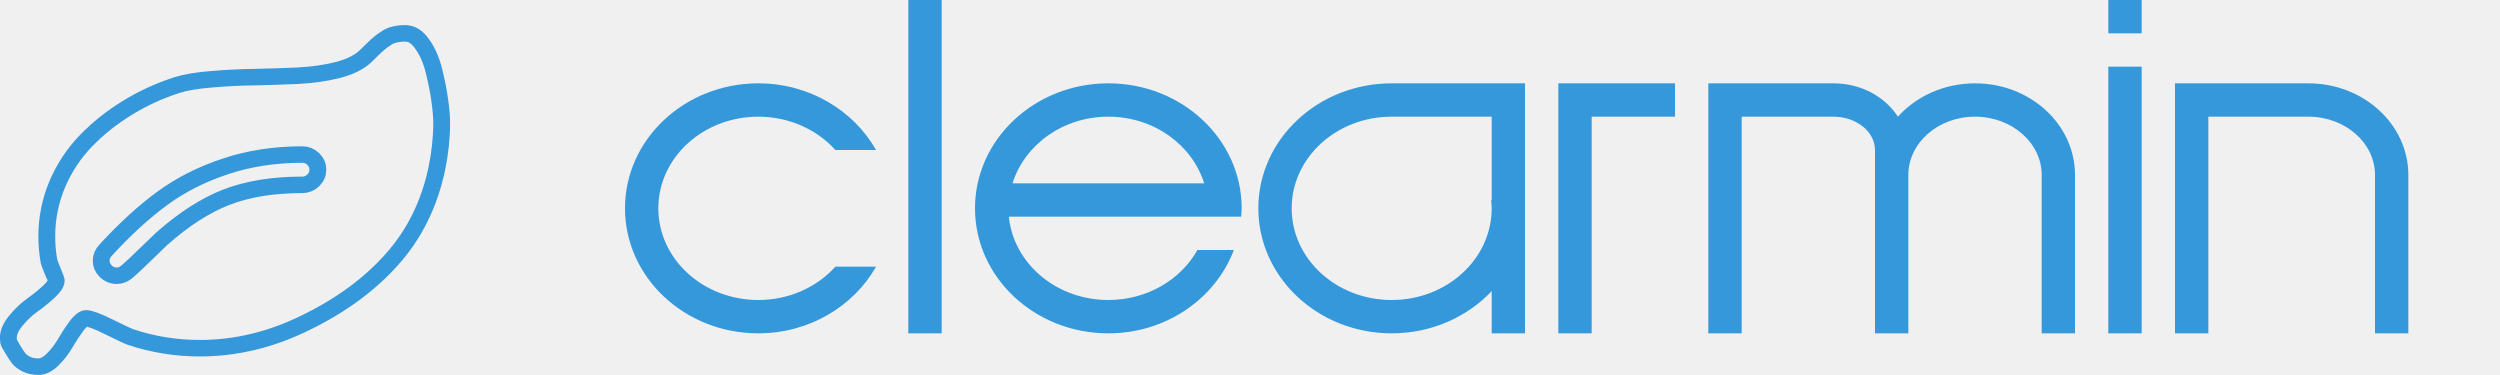
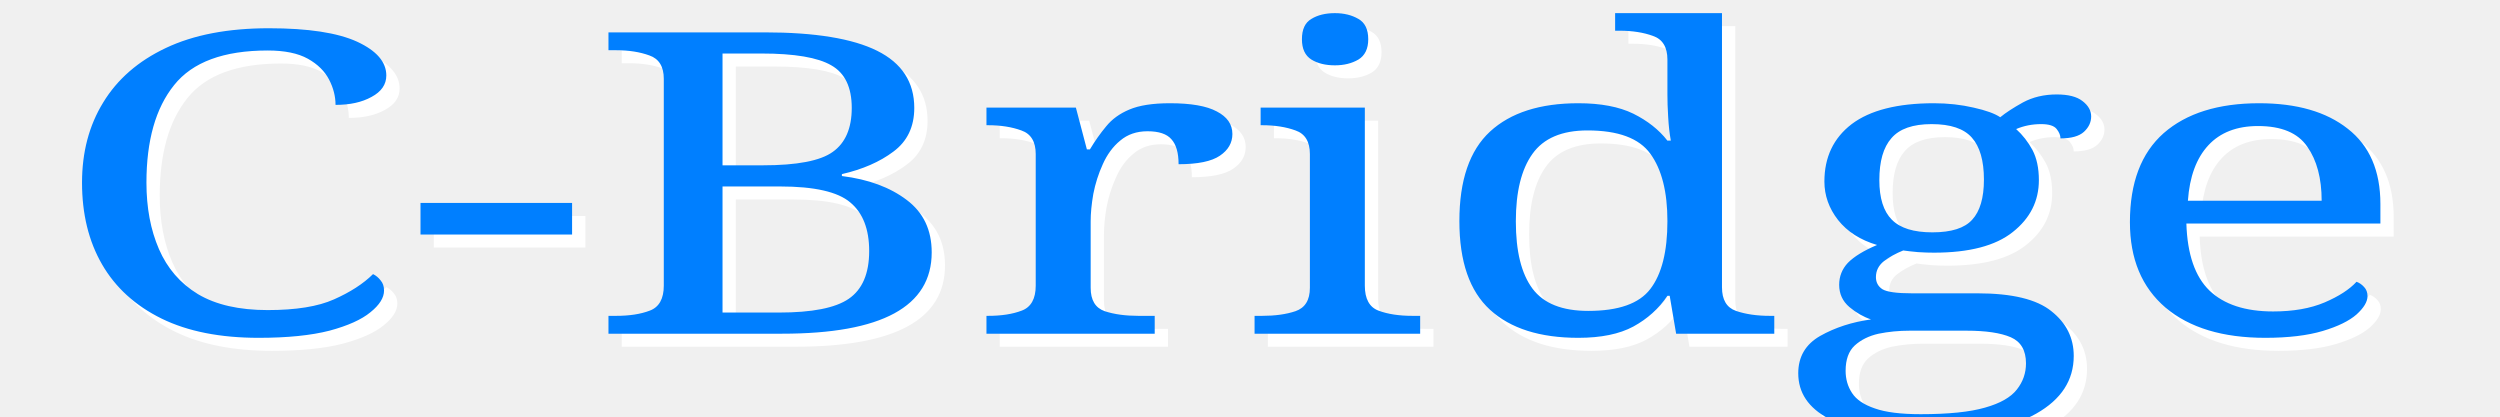
- <svg xmlns="http://www.w3.org/2000/svg" id="svg2" height="45" width="300" version="1.1">
-   <defs id="defs8" />
-   <path style="fill:#3498db;fill-opacity:1" d="M 109.001,1.98364e-4 109.001,40 113.001,40 113.001,1.98364e-4 z M 253,1.98364e-4 253,4 257,4 257,1.98364e-4 z M 253,8 253,40 257,40 257,8 z M 91,10 C 82.164,10 75,16.72 75,25 75,33.28 82.164,40 91,40 97.128,40 102.438,36.74 105.126,32 L 100.251,32 C 98.048,34.44 94.728,36 91,36 84.373,36 79,31.08 79,25 79,18.92 84.373,14 91,14 94.728,14 98.048,15.56 100.251,18 L 105.126,18 C 102.438,13.26 97.128,10 91,10 z M 133.002,10 C 124.165,10 117.001,16.72 117.001,25 117.001,33.28 124.165,40 133.002,40 139.957,40 145.859,35.82 148.064,30 L 143.689,30 C 141.705,33.56 137.663,36 133.002,36 126.741,36 121.616,31.6 121.063,26 L 143.001,26 144.939,26 148.939,26 C 148.961,25.68 149.001,25.34 149.001,25 149.001,16.72 141.837,10 133.002,10 z M 167.002,10 C 158.165,10 151.001,16.72 151.001,25 151.001,33.28 158.165,40 167.002,40 171.777,40 176.069,38.038 179.001,34.938 L 179.001,40 183.001,40 183.001,25 183.001,14 183.001,10 z M 187.001,10 187.001,40 191.001,40 191.001,14 201.002,14 201.002,10 191.001,10 z M 205.001,10 205.001,40 209.001,40 209.001,14 219,14 220.001,14 C 222.762,14 225,15.8 225,18 L 225,21 225,24 225,40 229.001,40 229.001,24 229.001,21 C 229.001,17.14 232.583,14 237.001,14 241.419,14 245.001,17.14 245.001,21 L 245.001,40 249.001,40 249.001,21 C 249.001,14.92 243.629,10 237.001,10 233.273,10 229.952,11.56 227.751,14 226.194,11.6 223.332,10 220.001,10 L 219,10 209.001,10 z M 261.001,10 261.001,40 265.001,40 265.001,14 275.001,14 277.001,14 C 281.421,14 285.001,17.14 285.001,21 L 285.001,40 289,40 289,21 C 289,14.92 283.621,10 277.001,10 L 275.001,10 265.001,10 z M 133.002,14 C 138.482,14 143.066,17.4 144.502,22 L 121.502,22 C 122.938,17.4 127.522,14 133.002,14 z M 167.002,14 179.001,14 179.001,24 178.939,24 C 178.971,24.34 179.001,24.66 179.001,25 179.001,31.08 173.63,36 167.002,36 160.374,36 155.001,31.08 155.001,25 155.001,18.92 160.374,14 167.002,14 z" id="rect3113" />
-   <g style="font-size:40px;font-style:normal;font-weight:normal;line-height:125%;letter-spacing:0px;word-spacing:0px;fill:none;stroke:#3498db;stroke-width:1.555;stroke-miterlimit:4;stroke-opacity:1;stroke-dasharray:none;font-family:Sans" id="text3758" transform="matrix(1.30001,0,0,1.27273,57.0775,111.135)">
-     <path d="M -14.989,-70.316 C -14.706,-70.599 -14.565,-70.933 -14.565,-71.32 -14.565,-71.707 -14.706,-72.042 -14.989,-72.325 -15.272,-72.607 -15.607,-72.749 -15.993,-72.749 -18.553,-72.749 -20.919,-72.377 -23.092,-71.633 -25.264,-70.903 -27.199,-69.906 -28.895,-68.642 -30.577,-67.392 -32.325,-65.762 -34.141,-63.753 -34.423,-63.441 -34.565,-63.106 -34.565,-62.749 -34.565,-62.362 -34.423,-62.027 -34.141,-61.744 -33.858,-61.462 -33.523,-61.32 -33.136,-61.32 -32.779,-61.32 -32.444,-61.462 -32.132,-61.744 -31.73,-62.102 -31.179,-62.63 -30.48,-63.329 -29.781,-64.028 -29.282,-64.52 -28.984,-64.802 -26.946,-66.648 -24.952,-67.957 -23.002,-68.731 -21.038,-69.505 -18.702,-69.892 -15.993,-69.892 -15.607,-69.892 -15.272,-70.033 -14.989,-70.316 M -3.136,-75.74 C -3.136,-74.326 -3.285,-72.89 -3.583,-71.432 -4.267,-68.099 -5.644,-65.249 -7.712,-62.883 -9.766,-60.517 -12.422,-58.523 -15.681,-56.901 -18.865,-55.293 -22.124,-54.49 -25.458,-54.49 -27.66,-54.49 -29.788,-54.84 -31.842,-55.539 -32.065,-55.613 -32.719,-55.926 -33.806,-56.477 -34.892,-57.027 -35.606,-57.302 -35.949,-57.302 -36.187,-57.302 -36.484,-57.064 -36.842,-56.588 -37.184,-56.112 -37.519,-55.591 -37.846,-55.026 -38.158,-54.46 -38.545,-53.939 -39.007,-53.463 -39.468,-52.987 -39.914,-52.749 -40.346,-52.749 -40.792,-52.749 -41.172,-52.831 -41.484,-52.994 -41.797,-53.158 -42.028,-53.337 -42.176,-53.53 -42.325,-53.724 -42.526,-54.036 -42.779,-54.468 -42.809,-54.527 -42.853,-54.609 -42.913,-54.713 -42.972,-54.817 -43.017,-54.892 -43.047,-54.936 -43.062,-54.981 -43.084,-55.048 -43.114,-55.137 -43.129,-55.241 -43.136,-55.346 -43.136,-55.45 -43.136,-55.971 -42.906,-56.514 -42.444,-57.079 -41.983,-57.66 -41.477,-58.151 -40.926,-58.552 -40.376,-58.954 -39.87,-59.371 -39.408,-59.802 -38.947,-60.234 -38.717,-60.591 -38.717,-60.874 -38.717,-60.933 -38.821,-61.216 -39.029,-61.722 -39.237,-62.228 -39.356,-62.555 -39.386,-62.704 -39.52,-63.463 -39.587,-64.237 -39.587,-65.026 -39.587,-66.737 -39.267,-68.374 -38.627,-69.936 -37.972,-71.499 -37.087,-72.868 -35.971,-74.043 -34.84,-75.234 -33.568,-76.268 -32.154,-77.146 -30.74,-78.039 -29.223,-78.753 -27.601,-79.289 -26.782,-79.557 -25.703,-79.743 -24.364,-79.847 -23.025,-79.966 -21.693,-80.033 -20.368,-80.048 -19.029,-80.078 -17.697,-80.122 -16.373,-80.182 -15.048,-80.256 -13.836,-80.435 -12.734,-80.718 -11.618,-81.015 -10.77,-81.439 -10.19,-81.99 -10.041,-82.139 -9.825,-82.354 -9.542,-82.637 -9.245,-82.935 -9.022,-83.143 -8.873,-83.262 -8.724,-83.396 -8.523,-83.545 -8.27,-83.709 -8.017,-83.887 -7.749,-84.006 -7.467,-84.066 -7.169,-84.14 -6.842,-84.177 -6.484,-84.177 -5.904,-84.177 -5.383,-83.835 -4.922,-83.151 -4.446,-82.466 -4.089,-81.633 -3.85,-80.651 -3.612,-79.668 -3.434,-78.746 -3.315,-77.883 -3.196,-77.02 -3.136,-76.305 -3.136,-75.74" id="path3763" style="fill:none;stroke:#3498db;stroke-width:1.555;stroke-miterlimit:4;stroke-opacity:1;stroke-dasharray:none" />
+ <svg xmlns="http://www.w3.org/2000/svg" width="144" height="24">
+   <g>
+     <text fill="#000000" stroke-width="0" stroke-dasharray="null" stroke-linejoin="null" stroke-linecap="null" x="11.35" y="6.635" id="svg_1" font-size="24" font-family="serif" text-anchor="middle" xml:space="preserve" transform="matrix(0.9509246,0,0,0.6608179,6.330534,13.09151) " stroke="#000000" />
+     <text fill="#ffffff" stroke-width="0" stroke-dasharray="null" stroke-linejoin="null" stroke-linecap="null" x="48.936" y="-72.209" id="svg_2" font-size="24" font-family="serif" text-anchor="middle" xml:space="preserve" transform="matrix(1.39693,0,0,1.01262,3.20369,93.09357) " stroke="#000000">C-Bridge</text>
+     <g id="svg_10" />
+     <text fill="#007fff" stroke-width="0" stroke-dasharray="null" stroke-linejoin="null" stroke-linecap="null" x="48.936" y="-72.209" font-size="24" font-family="serif" text-anchor="middle" xml:space="preserve" transform="matrix(1.39693,0,0,1.01262,2.438065,92.34357) " stroke="#000000" id="svg_3">C-Bridge</text>
+     <text stroke="#000000" xml:space="preserve" text-anchor="middle" font-family="serif" font-size="24" id="svg_4" y="-51.914" x="-94.641" stroke-width="0" fill="#007fff" />
  </g>
</svg>
